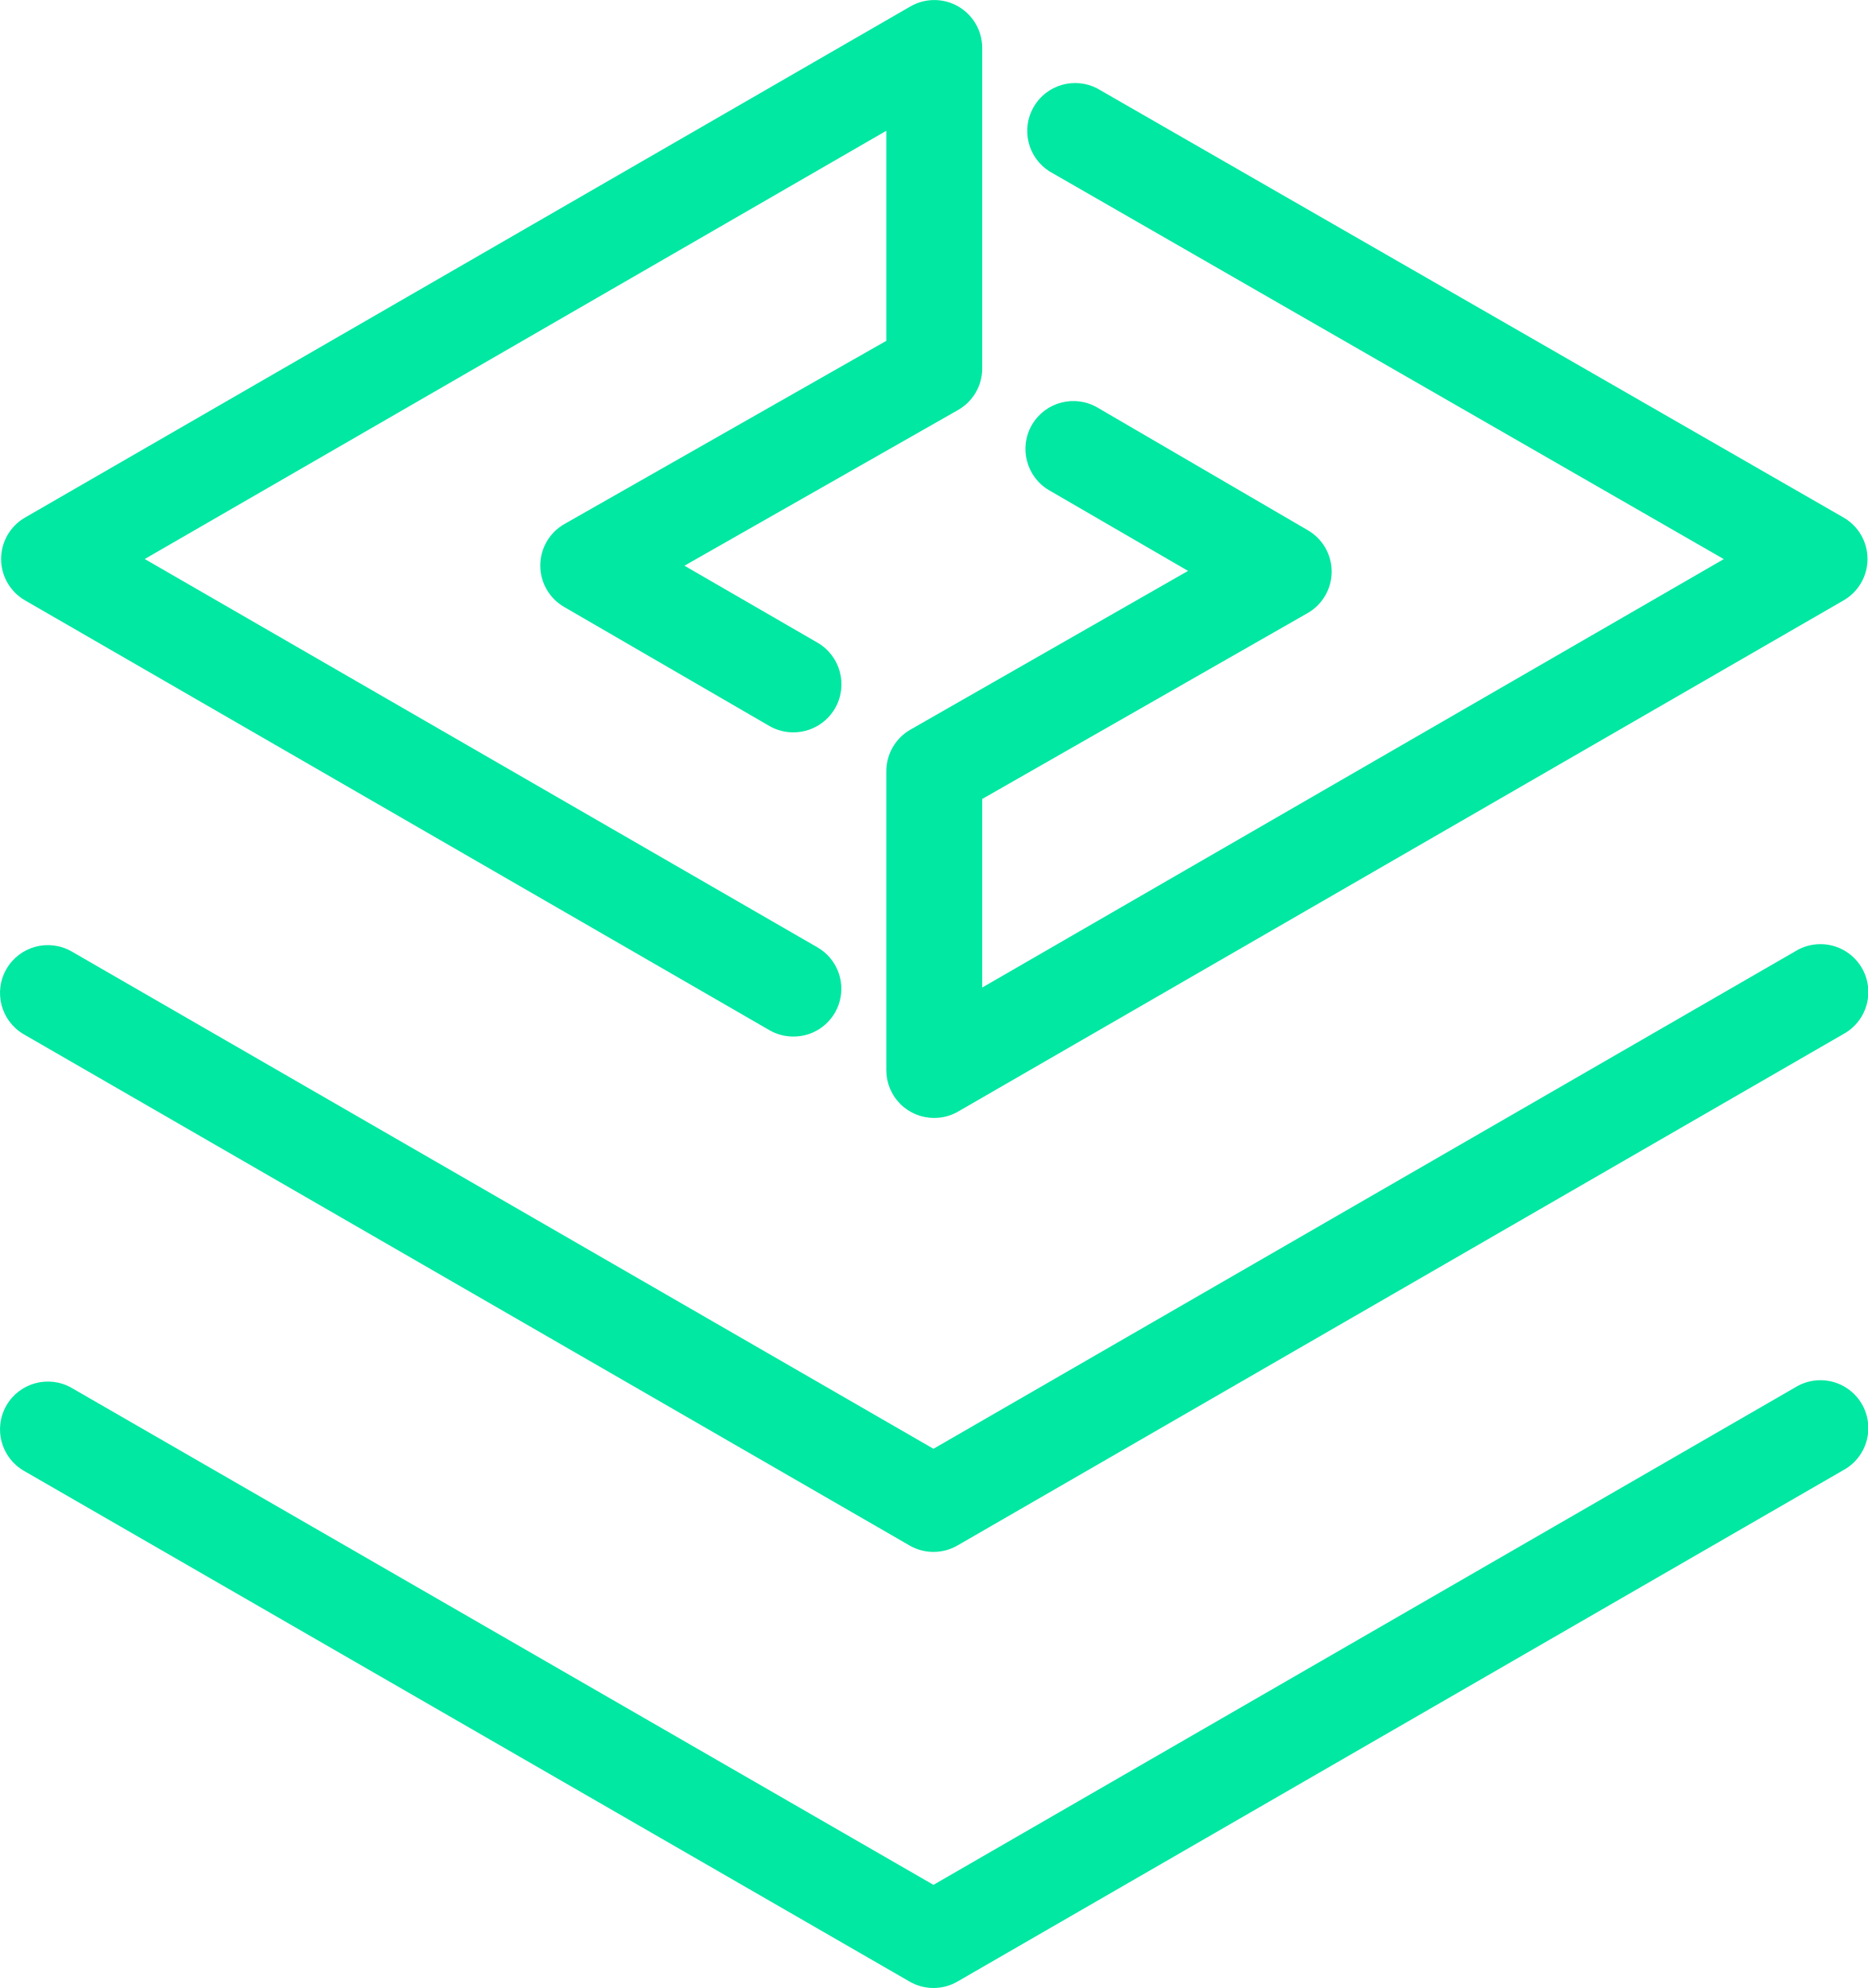
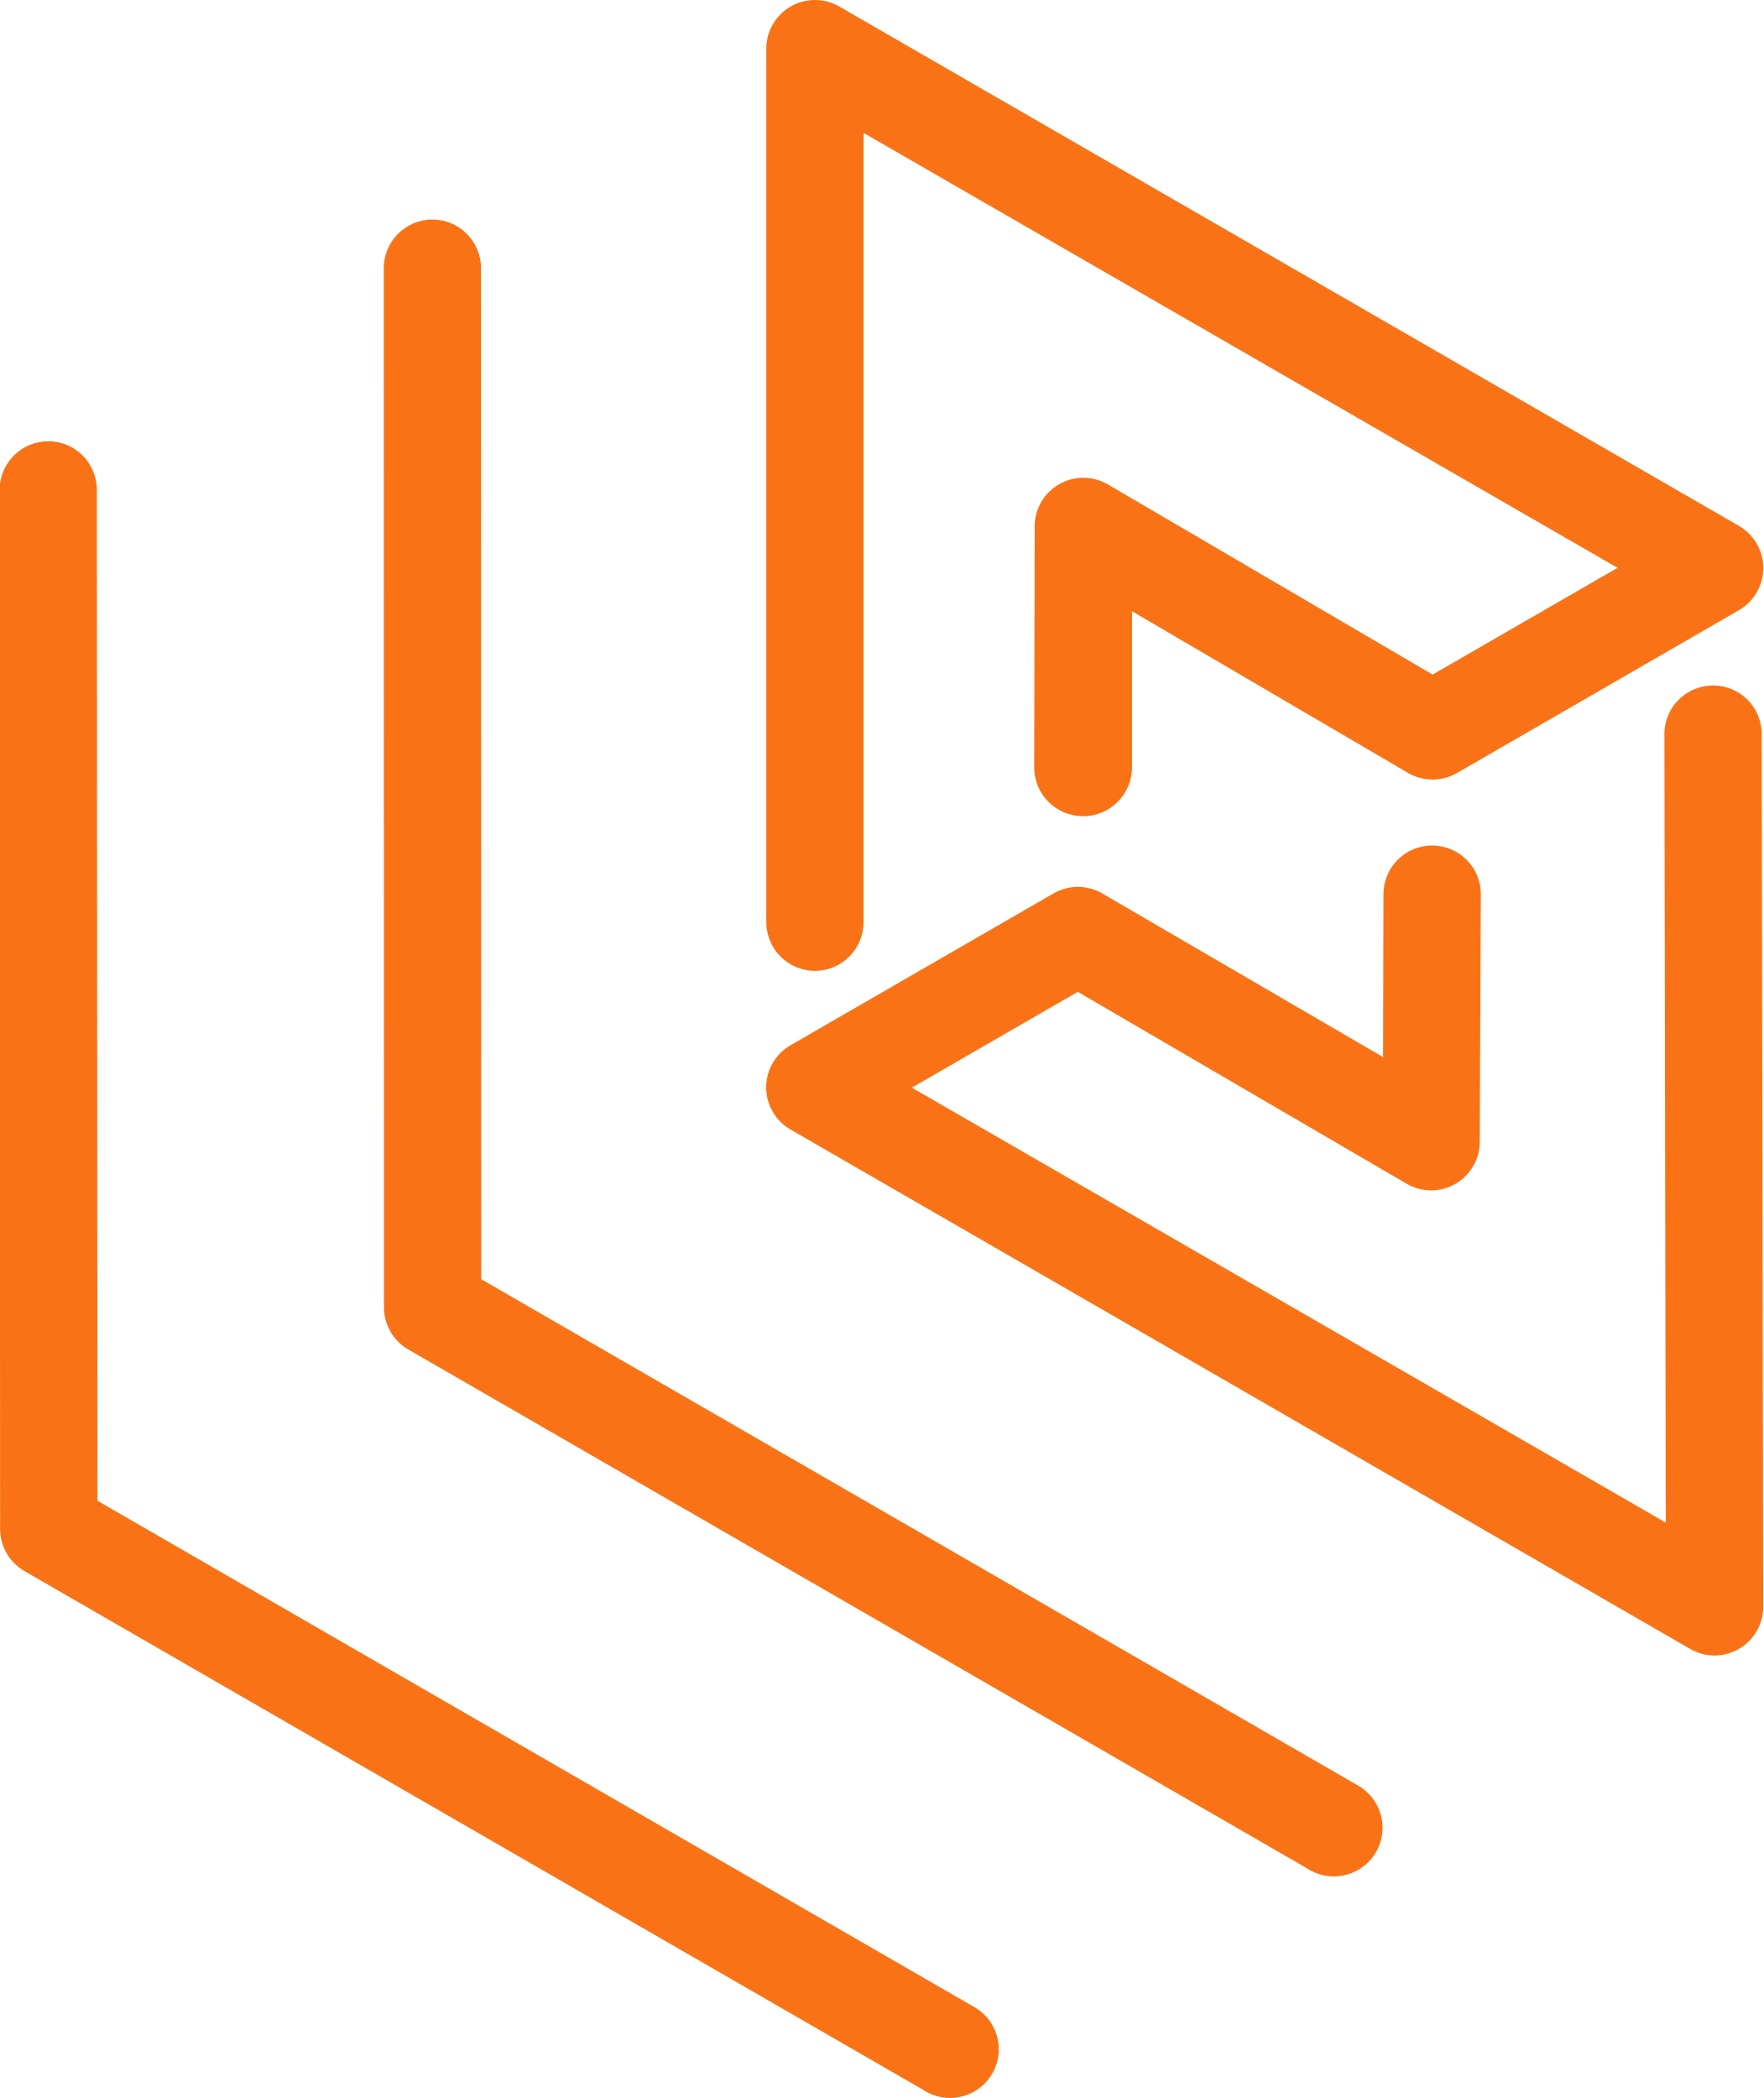
- <svg xmlns="http://www.w3.org/2000/svg" viewBox="0 0 198.07 210.85">
+ <svg xmlns="http://www.w3.org/2000/svg" id="Capa_1" version="1.1" viewBox="0 0 184.02 218.95">
  <defs>
-     <style>.cls-1{fill:#01e8a2;}</style>
+     <style>
+       .st0 {
+         fill: #f97316;
+       }
+     </style>
  </defs>
-   <g id="Capa_2" data-name="Capa 2">
-     <g id="Capa_1-2" data-name="Capa 1">
-       <path class="cls-1" d="M99.09,118.57A5.06,5.06,0,0,1,94,113.5V81.8a5.09,5.09,0,0,1,2.55-4.41L126,60.55,111.27,52a5.08,5.08,0,1,1,5.13-8.77l22.29,13a5.07,5.07,0,0,1,0,8.79L104.17,84.74v20L182.82,59.3,111.31,18.18a5.08,5.08,0,0,1,5.06-8.8l79.15,45.51a5.07,5.07,0,0,1,0,8.79l-93.9,54.21A5,5,0,0,1,99.09,118.57Z" />
-       <path class="cls-1" d="M99,210.85a5.08,5.08,0,0,1-2.53-.68L2.54,156a5.07,5.07,0,0,1,5.07-8.79L99,199.91l91.36-52.74a5.08,5.08,0,1,1,5.08,8.79l-93.9,54.21A5.09,5.09,0,0,1,99,210.85Z" />
-       <path class="cls-1" d="M99,164.6a5.08,5.08,0,0,1-2.53-.68L2.54,109.71a5.07,5.07,0,1,1,5.07-8.79L99,153.66l91.36-52.74a5.08,5.08,0,1,1,5.08,8.79l-93.9,54.21A5.09,5.09,0,0,1,99,164.6Z" />
-       <path class="cls-1" d="M84.13,109.94a5.06,5.06,0,0,1-2.53-.68L2.66,63.68a5.07,5.07,0,0,1,0-8.79L96.56.68a5.08,5.08,0,0,1,7.61,4.4v34a5.07,5.07,0,0,1-2.57,4.41L72.59,60l14.09,8.15A5.08,5.08,0,0,1,81.6,77L59.86,64.39a5.07,5.07,0,0,1,0-8.81L94,36.15V13.87L15.35,59.29l71.33,41.18a5.07,5.07,0,0,1-2.55,9.47Z" />
+   <g id="Capa_2">
+     <g id="Capa_1-2">
+       <path class="st0" d="M80.65,116.03c-1.41-2.41-.6-5.51,1.81-6.92.01,0,.02-.01.03-.02l27.45-15.85c1.58-.91,3.52-.91,5.09,0l29.31,17.08.04-17.03c.02-2.81,2.3-5.07,5.11-5.05,2.81.02,5.07,2.3,5.05,5.11l-.11,25.8c0,2.8-2.26,5.07-5.06,5.08-.9,0-1.78-.23-2.55-.68l-34.34-20.04-17.32,10,78.68,45.39-.14-82.49c.11-2.8,2.48-4.98,5.28-4.87,2.64.11,4.76,2.22,4.87,4.85l.16,91.3c0,2.8-2.26,5.07-5.06,5.08-.9,0-1.78-.23-2.55-.68l-93.9-54.21c-.77-.44-1.41-1.08-1.85-1.85Z" />
+       <path class="st0" d="M.69,162.1c-.44-.77-.68-1.64-.68-2.53L-.04,51.13c0-2.8,2.27-5.07,5.07-5.08s5.07,2.27,5.08,5.07h0l.06,105.5,91.35,52.75c2.48,1.31,3.44,4.38,2.13,6.86-1.31,2.48-4.38,3.44-6.86,2.13-.12-.06-.23-.13-.34-.2L2.55,163.96c-.77-.45-1.41-1.09-1.86-1.86Z" />
+       <path class="st0" d="M40.75,138.97c-.44-.77-.68-1.64-.68-2.53l-.02-108.45c0-2.8,2.27-5.07,5.07-5.08,2.8,0,5.07,2.27,5.08,5.07h0l.02,105.52,91.35,52.75c2.48,1.31,3.44,4.38,2.13,6.86-1.31,2.48-4.38,3.44-6.86,2.13-.12-.06-.23-.13-.34-.2l-93.9-54.21c-.77-.45-1.41-1.09-1.86-1.86Z" />
+       <path class="st0" d="M80.65,98.76c-.44-.77-.68-1.64-.68-2.53V5.08C79.97,2.28,82.24,0,85.04,0c.9,0,1.78.23,2.55.68l93.9,54.21c2.43,1.41,3.25,4.52,1.84,6.94-.44.77-1.08,1.4-1.85,1.85l-29.44,17c-1.58.91-3.53.9-5.1-.02l-28.8-16.87v16.28c0,2.82-2.28,5.11-5.1,5.11s-5.11-2.27-5.11-5.09l.05-25.13c-.02-2.8,2.24-5.08,5.04-5.1.91,0,1.8.23,2.59.69l33.9,19.85,19.3-11.14L90.12,13.87v82.36c.01,2.8-2.25,5.08-5.05,5.09-1.83,0-3.52-.97-4.43-2.56Z" />
    </g>
  </g>
</svg>
